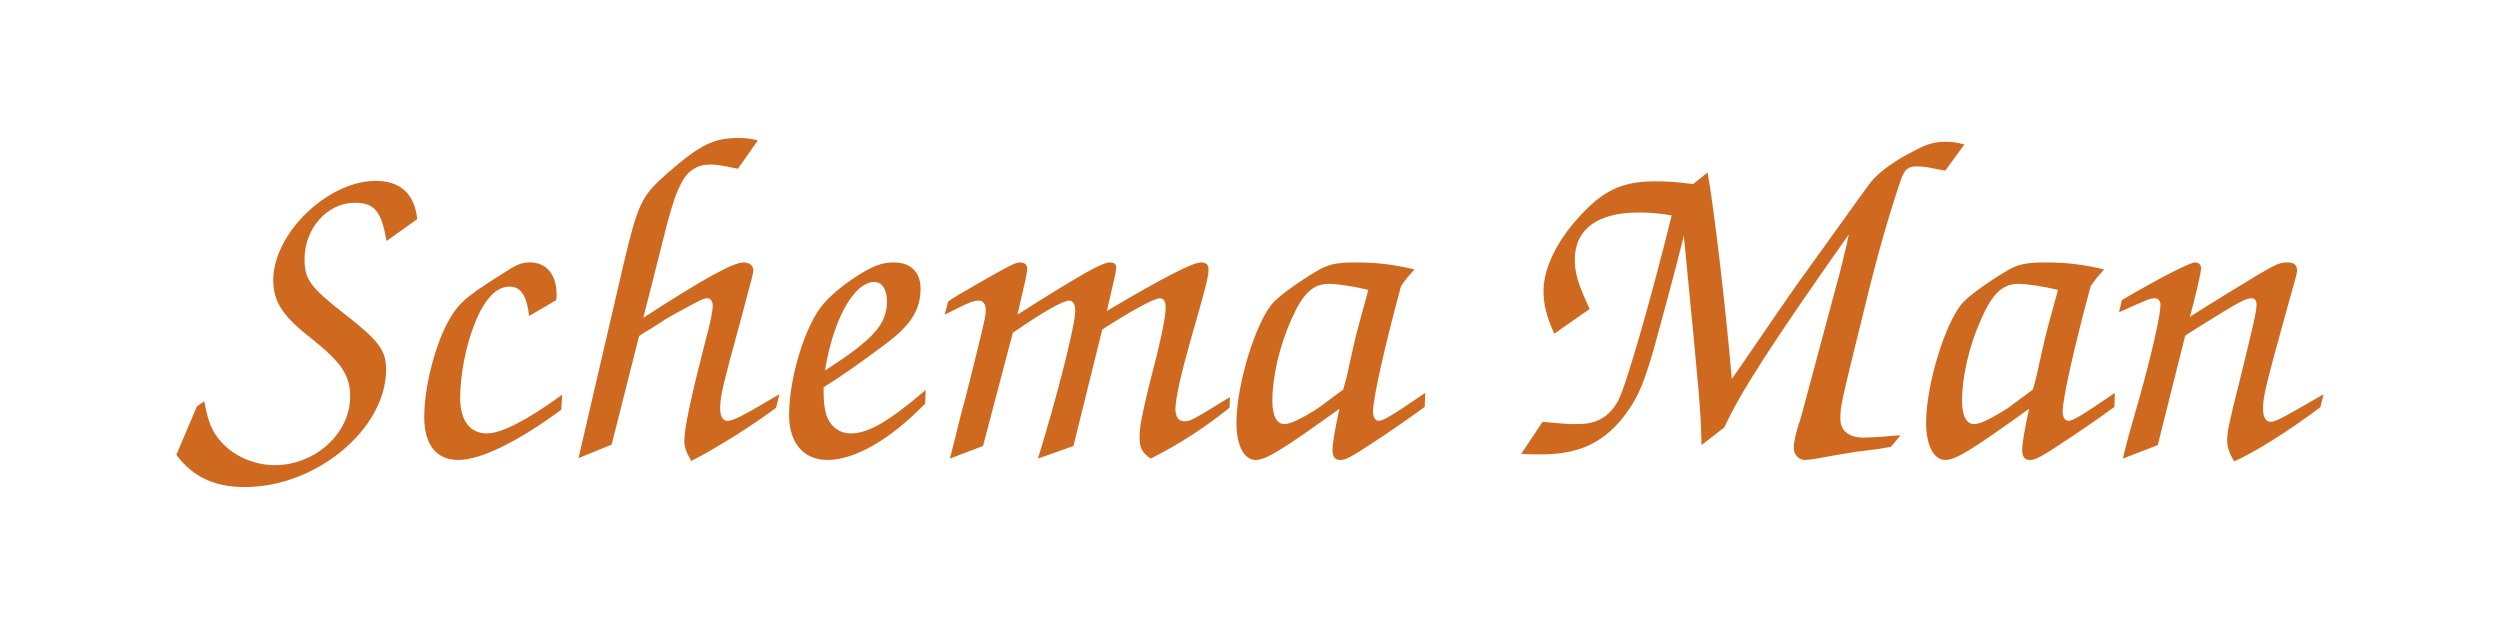
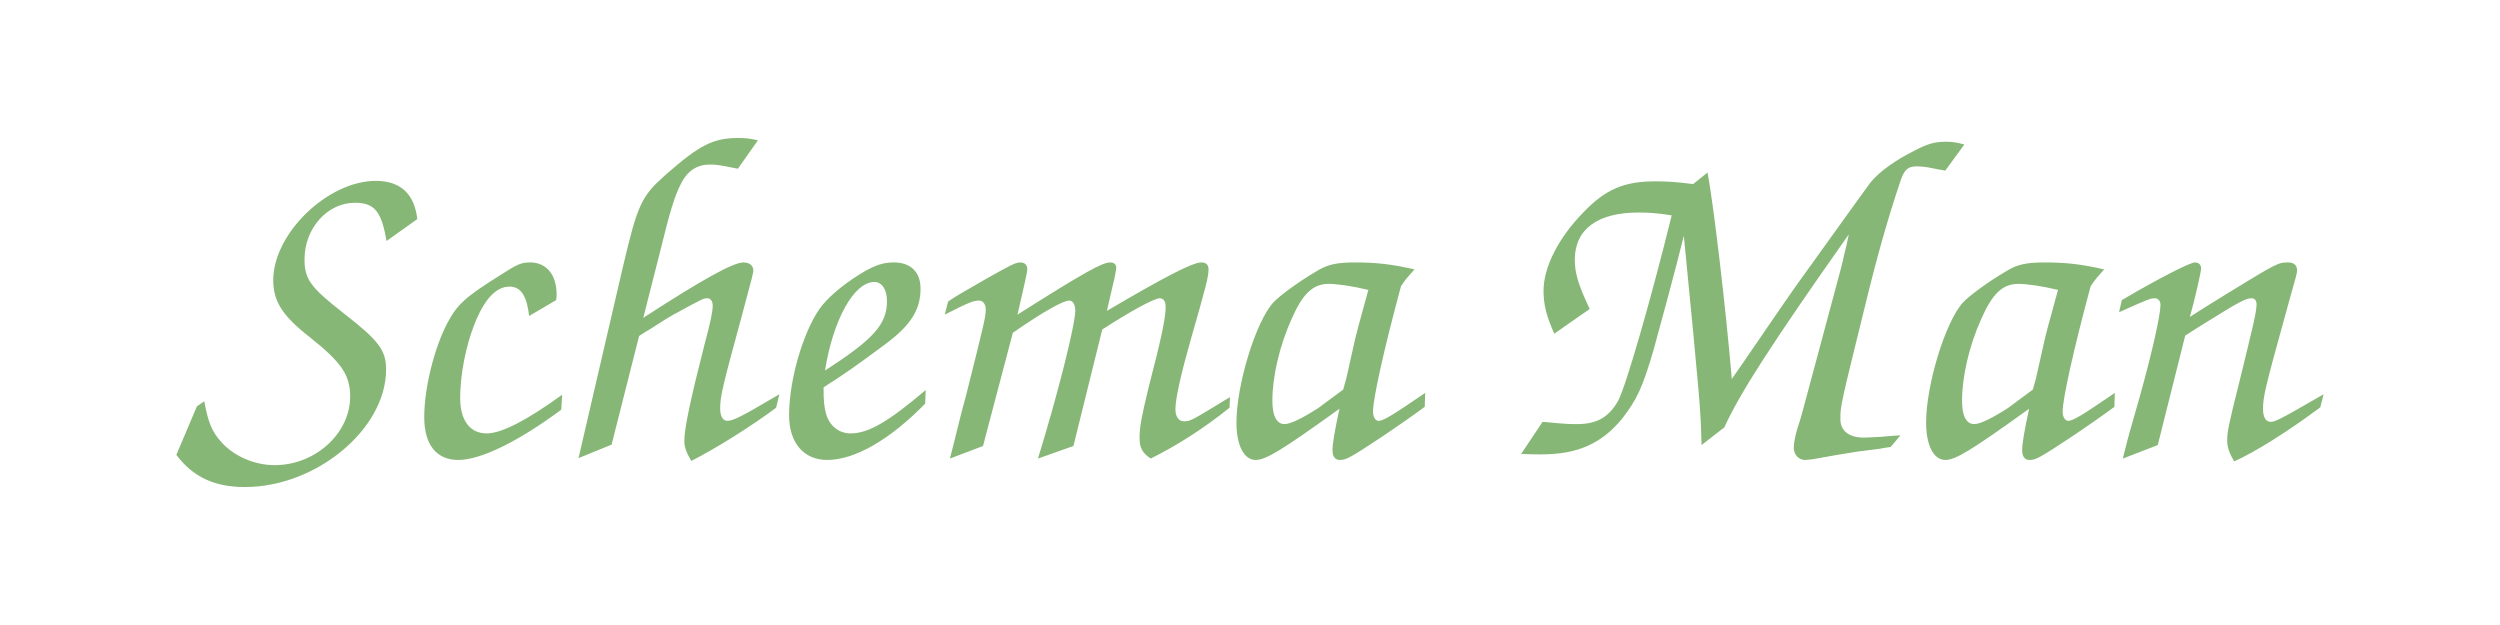
<svg xmlns="http://www.w3.org/2000/svg" width="512" height="128" viewBox="0 0 512 128" version="1.1" id="svg1">
  <defs id="defs1" />
  <g id="layer1">
-     <text xml:space="preserve" style="font-style:italic;font-variant:normal;font-weight:500;font-stretch:normal;font-size:95.435px;font-family:Z003;-inkscape-font-specification:'Z003, Medium Italic';font-variant-ligatures:normal;font-variant-caps:normal;font-variant-numeric:normal;font-variant-east-asian:normal;writing-mode:lr-tb;direction:ltr;fill:#d06920;fill-opacity:1;stroke:none;stroke-width:2;stroke-linejoin:round;stroke-miterlimit:1;stroke-dasharray:none" x="36.118" y="92.964" id="text1">
-       <tspan id="tspan1" x="36.118" y="92.964" style="font-style:italic;font-variant:normal;font-weight:500;font-stretch:normal;font-size:95.435px;font-family:Z003;-inkscape-font-specification:'Z003, Medium Italic';font-variant-ligatures:normal;font-variant-caps:normal;font-variant-numeric:normal;font-variant-east-asian:normal;fill:#d06920;fill-opacity:1;stroke:none;stroke-width:2;stroke-dasharray:none">Schema Man</tspan>
+     <text xml:space="preserve" style="font-style:italic;font-variant:normal;font-weight:500;font-stretch:normal;font-size:95.435px;font-family:Z003;-inkscape-font-specification:'Z003, Medium Italic';font-variant-ligatures:normal;font-variant-caps:normal;font-variant-numeric:normal;font-variant-east-asian:normal;writing-mode:lr-tb;direction:ltr;fill:#87b776;fill-opacity:1;stroke:none;stroke-width:2;stroke-linejoin:round;stroke-miterlimit:1;stroke-dasharray:none" x="36.118" y="92.964" id="text1">
+       <tspan id="tspan1" x="36.118" y="92.964" style="font-style:italic;font-variant:normal;font-weight:500;font-stretch:normal;font-size:95.435px;font-family:Z003;-inkscape-font-specification:'Z003, Medium Italic';font-variant-ligatures:normal;font-variant-caps:normal;font-variant-numeric:normal;font-variant-east-asian:normal;fill:#87b776;fill-opacity:1;stroke:none;stroke-width:2;stroke-dasharray:none">Schema Man</tspan>
    </text>
  </g>
</svg>
